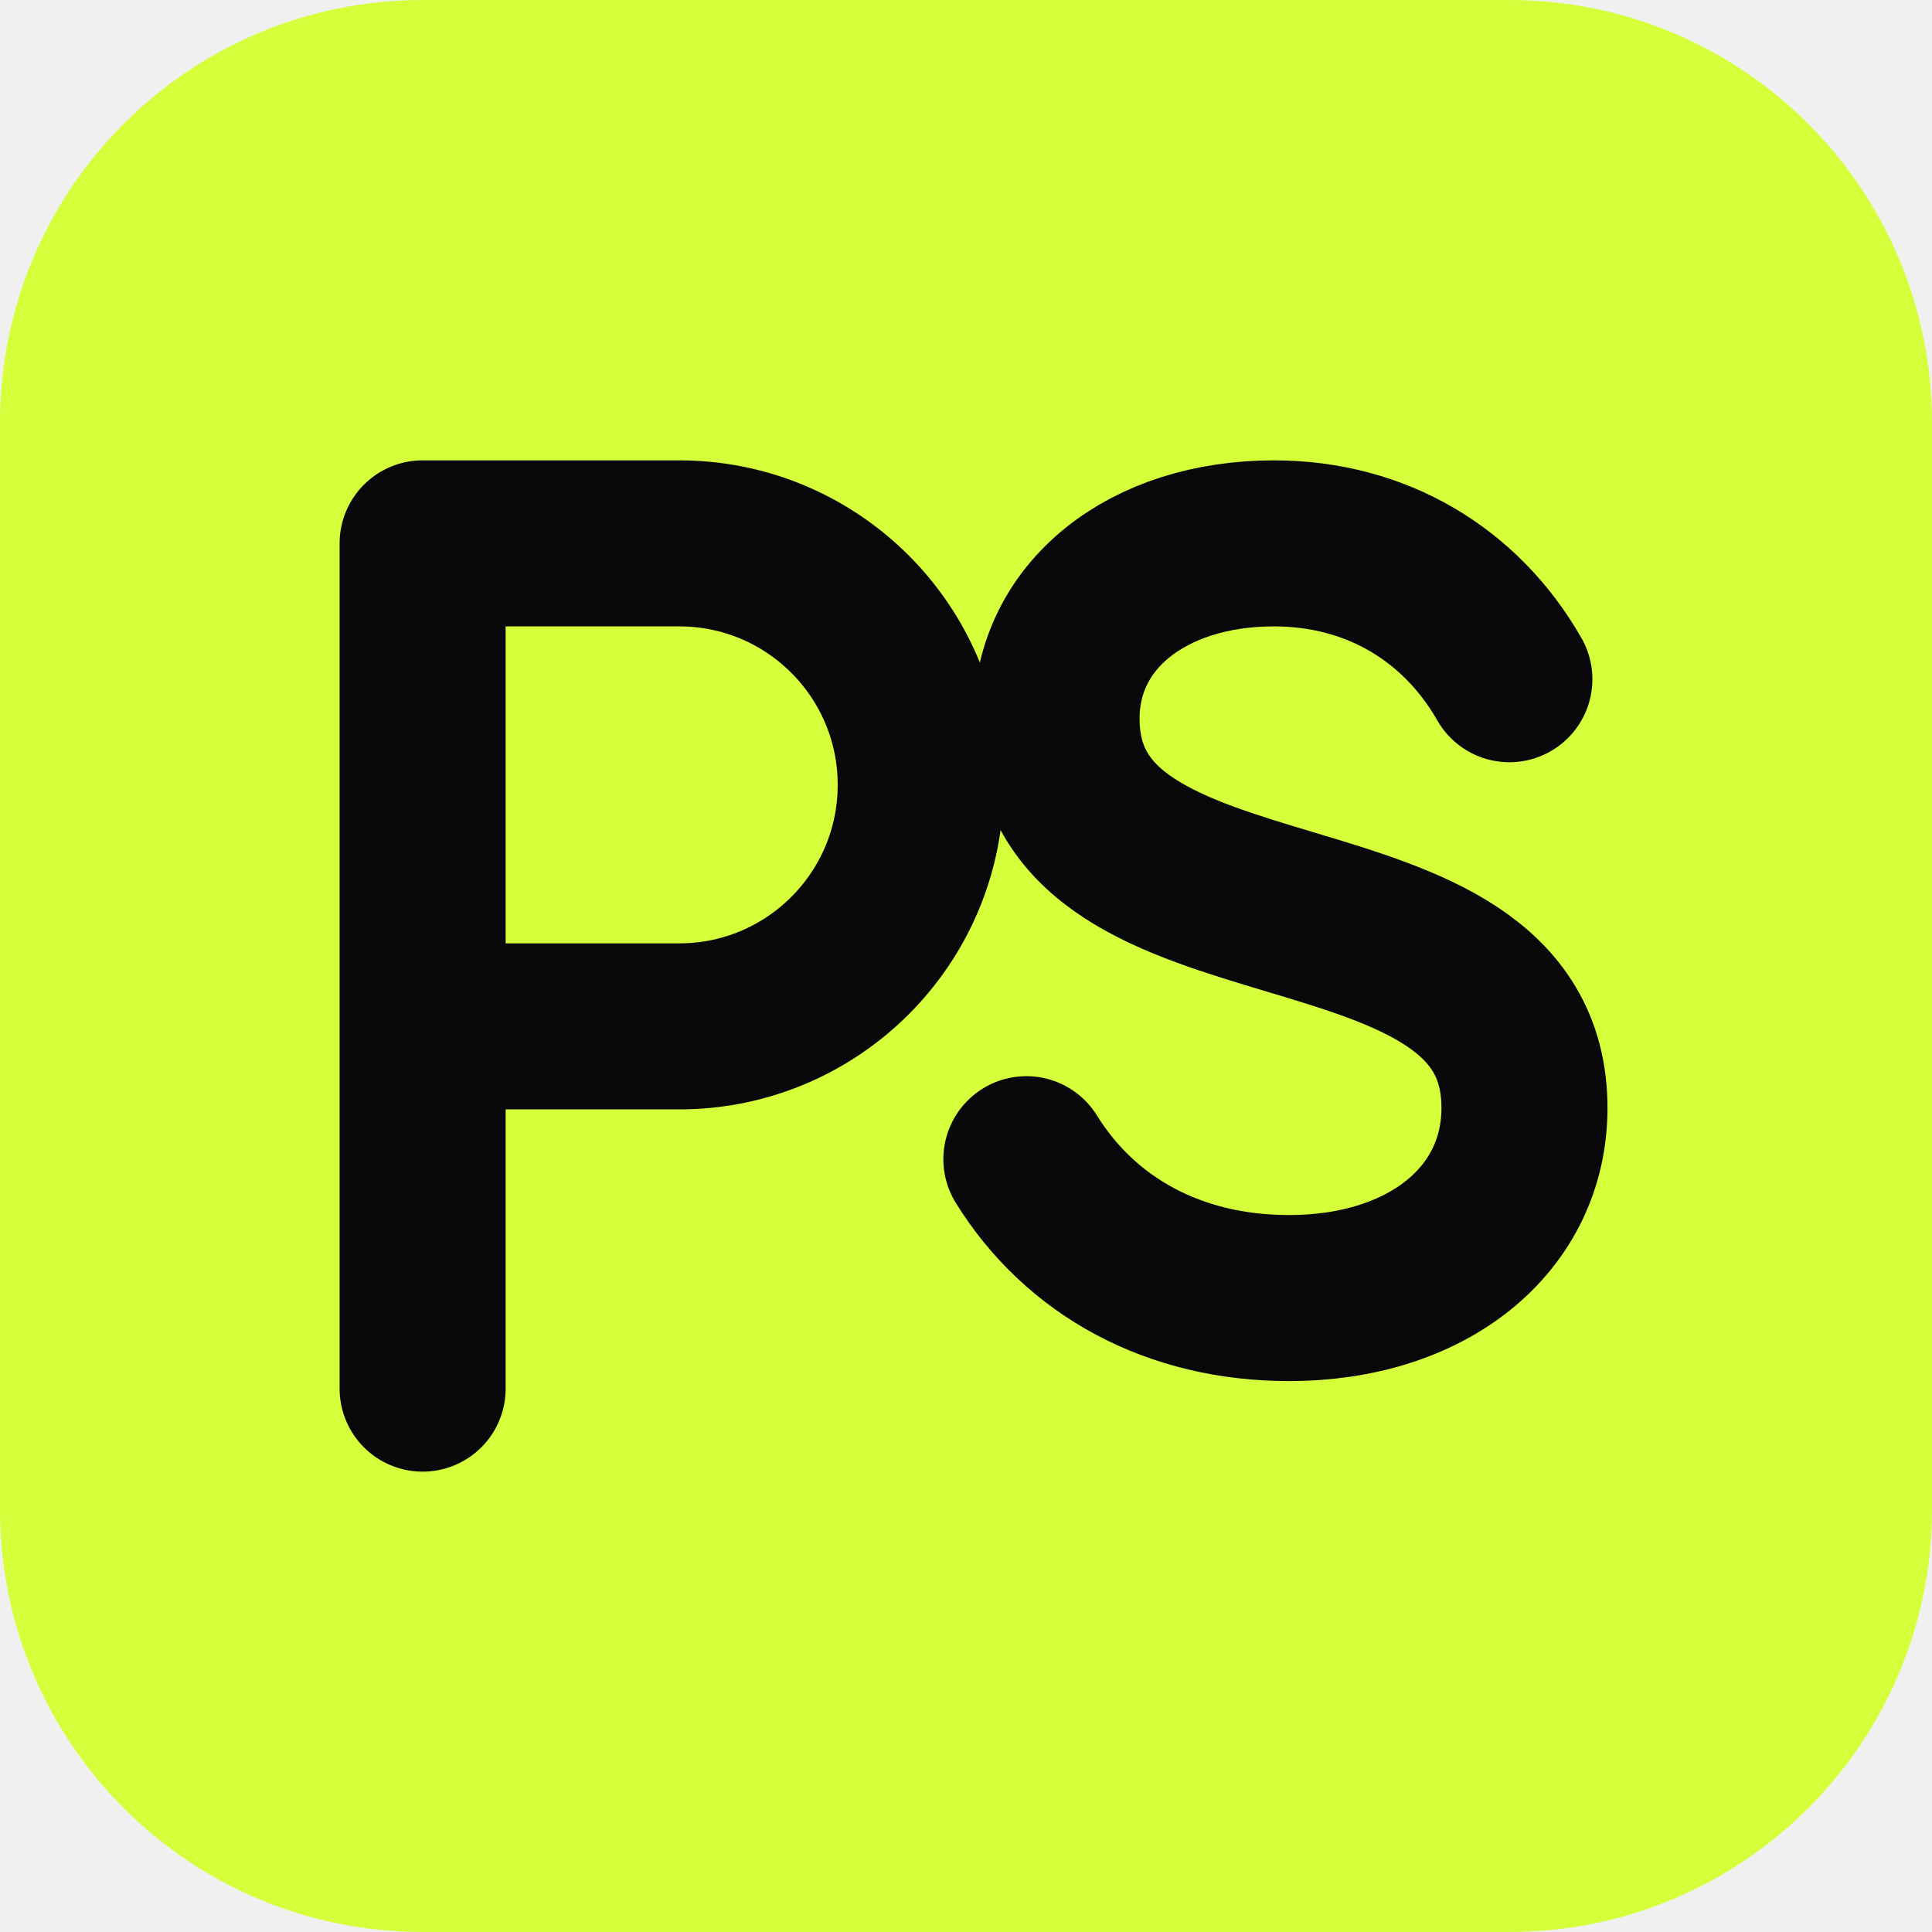
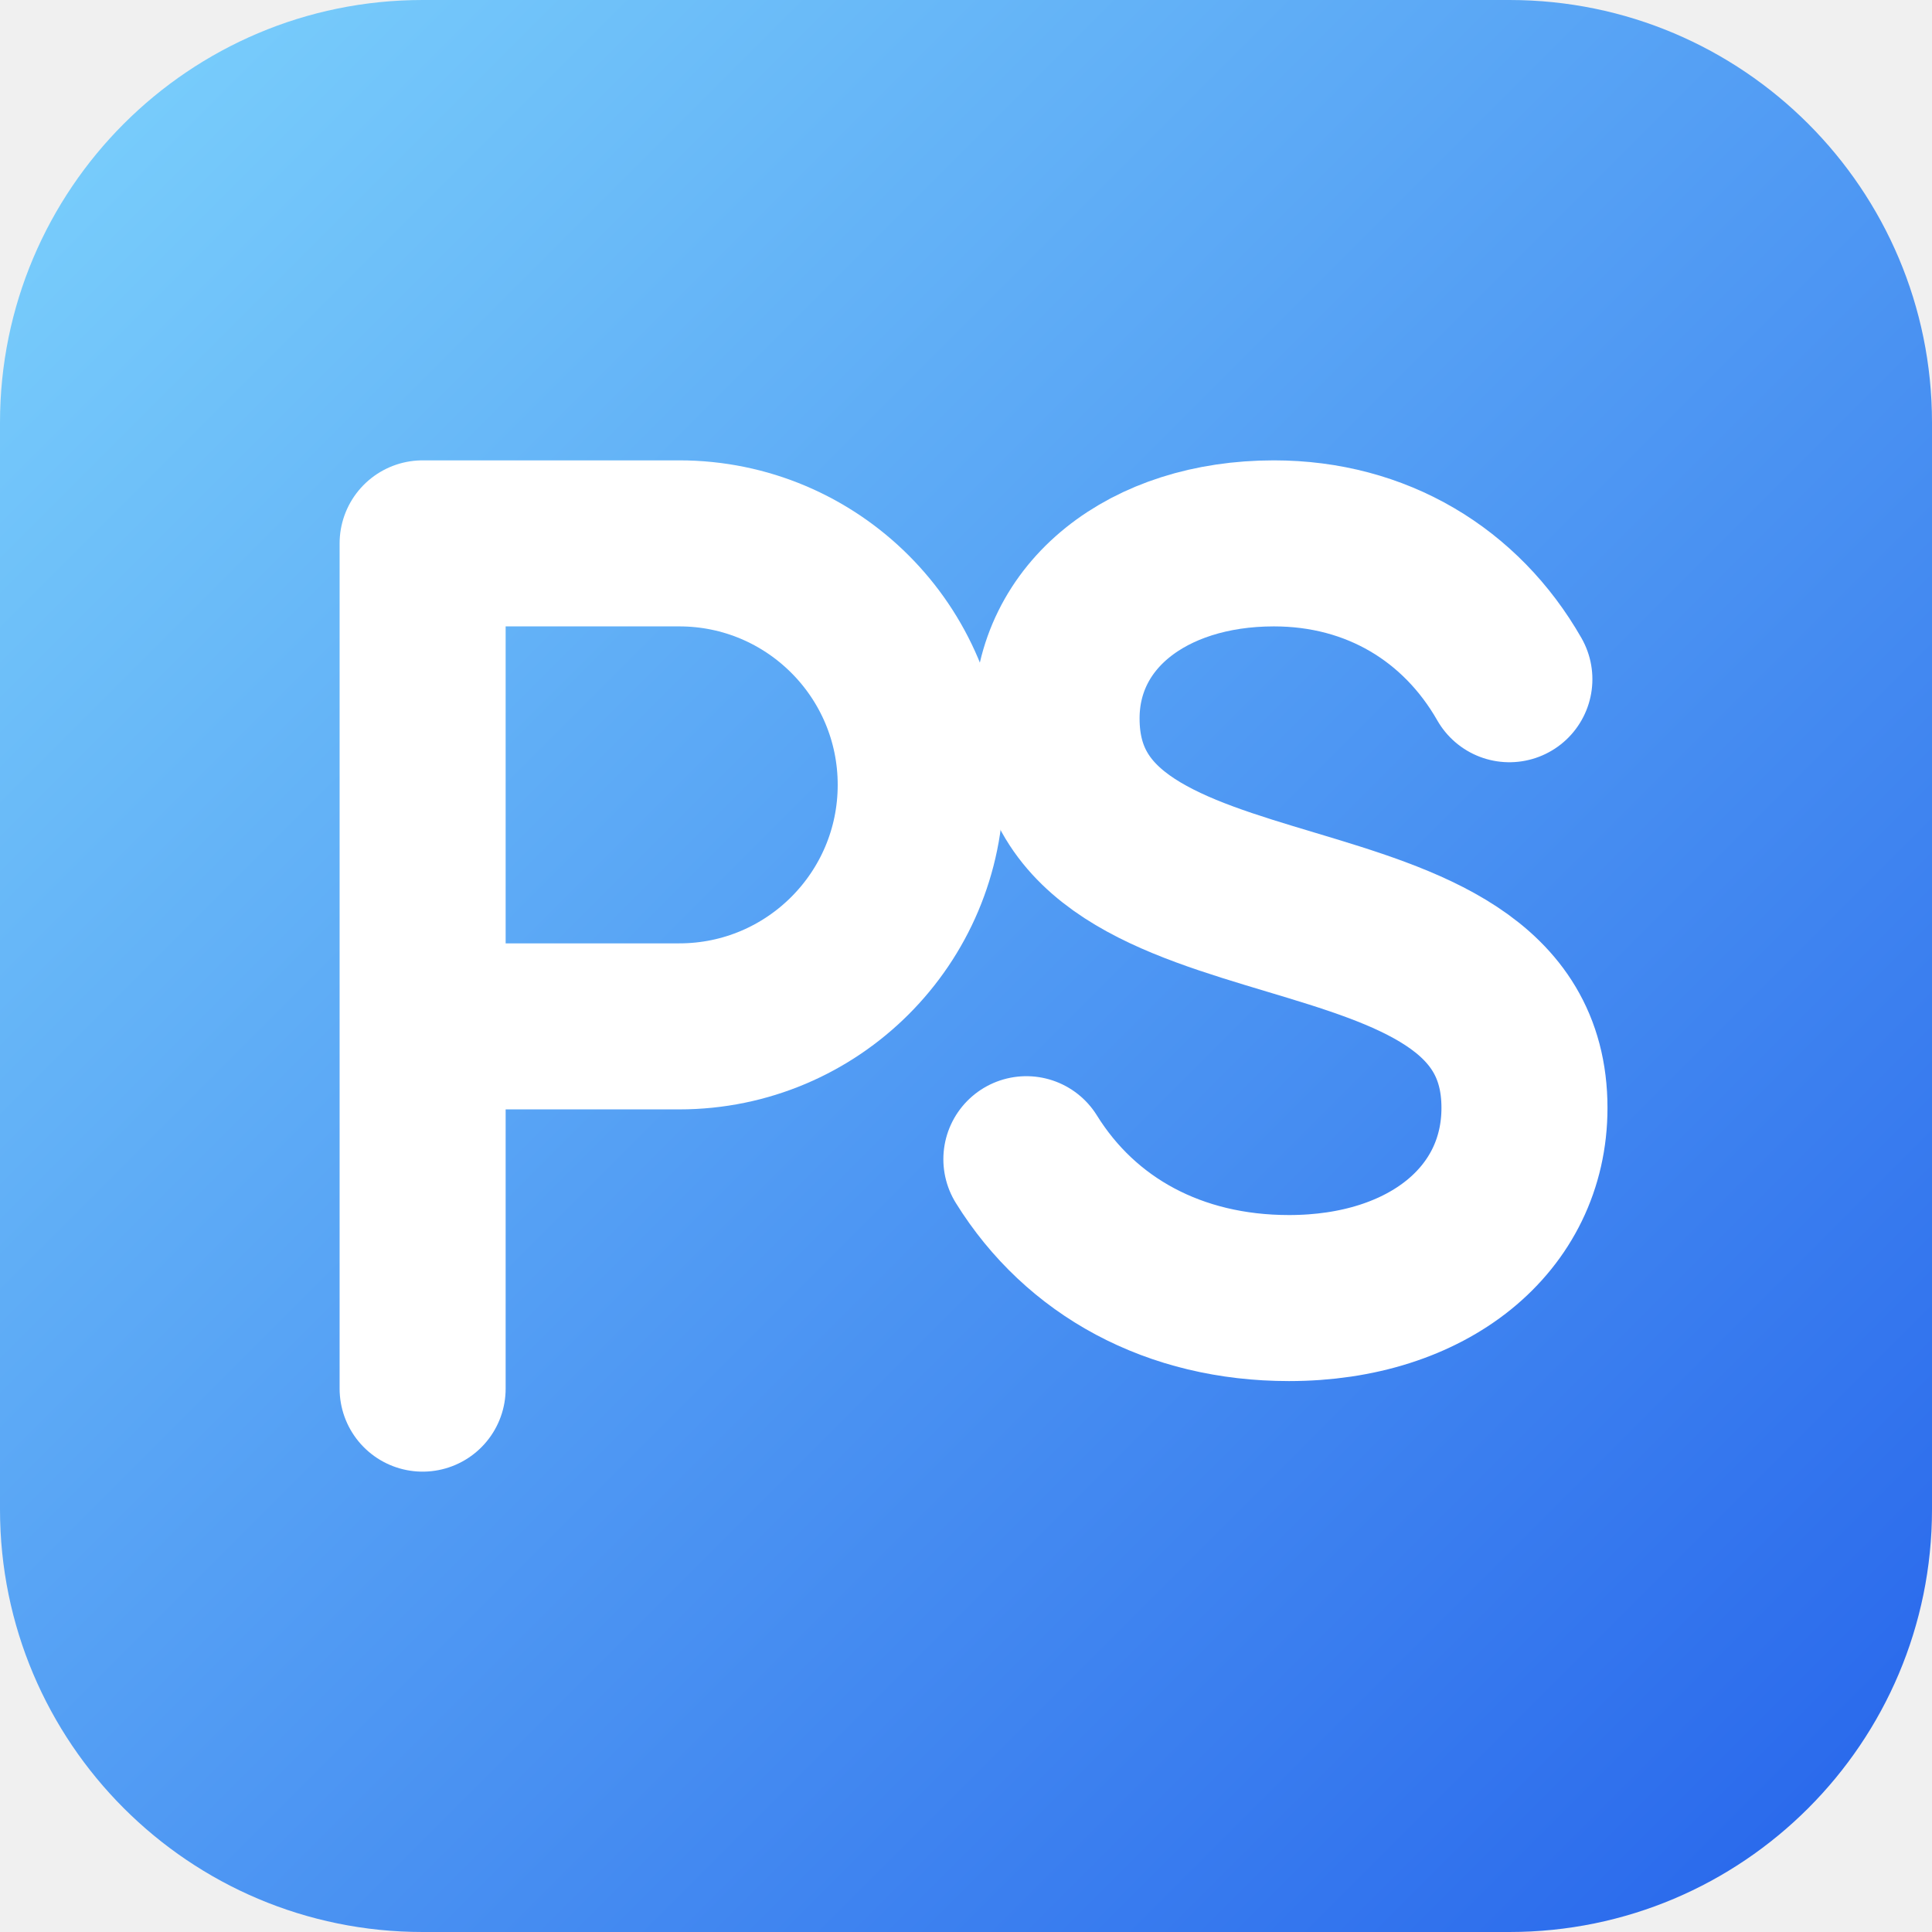
<svg xmlns="http://www.w3.org/2000/svg" viewBox="0 0 64 64">
-   <rect width="64" height="64" rx="14" fill="#d4ff3a" />
-   <g fill="none" stroke="#09090b" stroke-width="5.5" stroke-linecap="round" stroke-linejoin="round">
+   <defs>
+     <linearGradient id="g" x1="0" y1="0" x2="1" y2="1">
+       <stop offset="0" stop-color="#7dd3fc" />
+       <stop offset="1" stop-color="#2563eb" />
+     </linearGradient>
+   </defs>
+   <rect width="64" height="64" rx="14" fill="url(#g)" />
+   <g fill="none" stroke="#ffffff" stroke-width="5.5" stroke-linecap="round" stroke-linejoin="round">
    <path d="M14 46V18h8.5a8 8 0 0 1 0 16H14" />
    <path d="M50 22.5c-1.6-2.8-4.4-4.5-7.8-4.5-4.2 0-7.2 2.4-7.2 5.8 0 8.2 15.5 4.6 15.5 12.9 0 3.7-3.2 6.3-7.8 6.3-3.8 0-6.9-1.7-8.7-4.6" />
  </g>
</svg>
